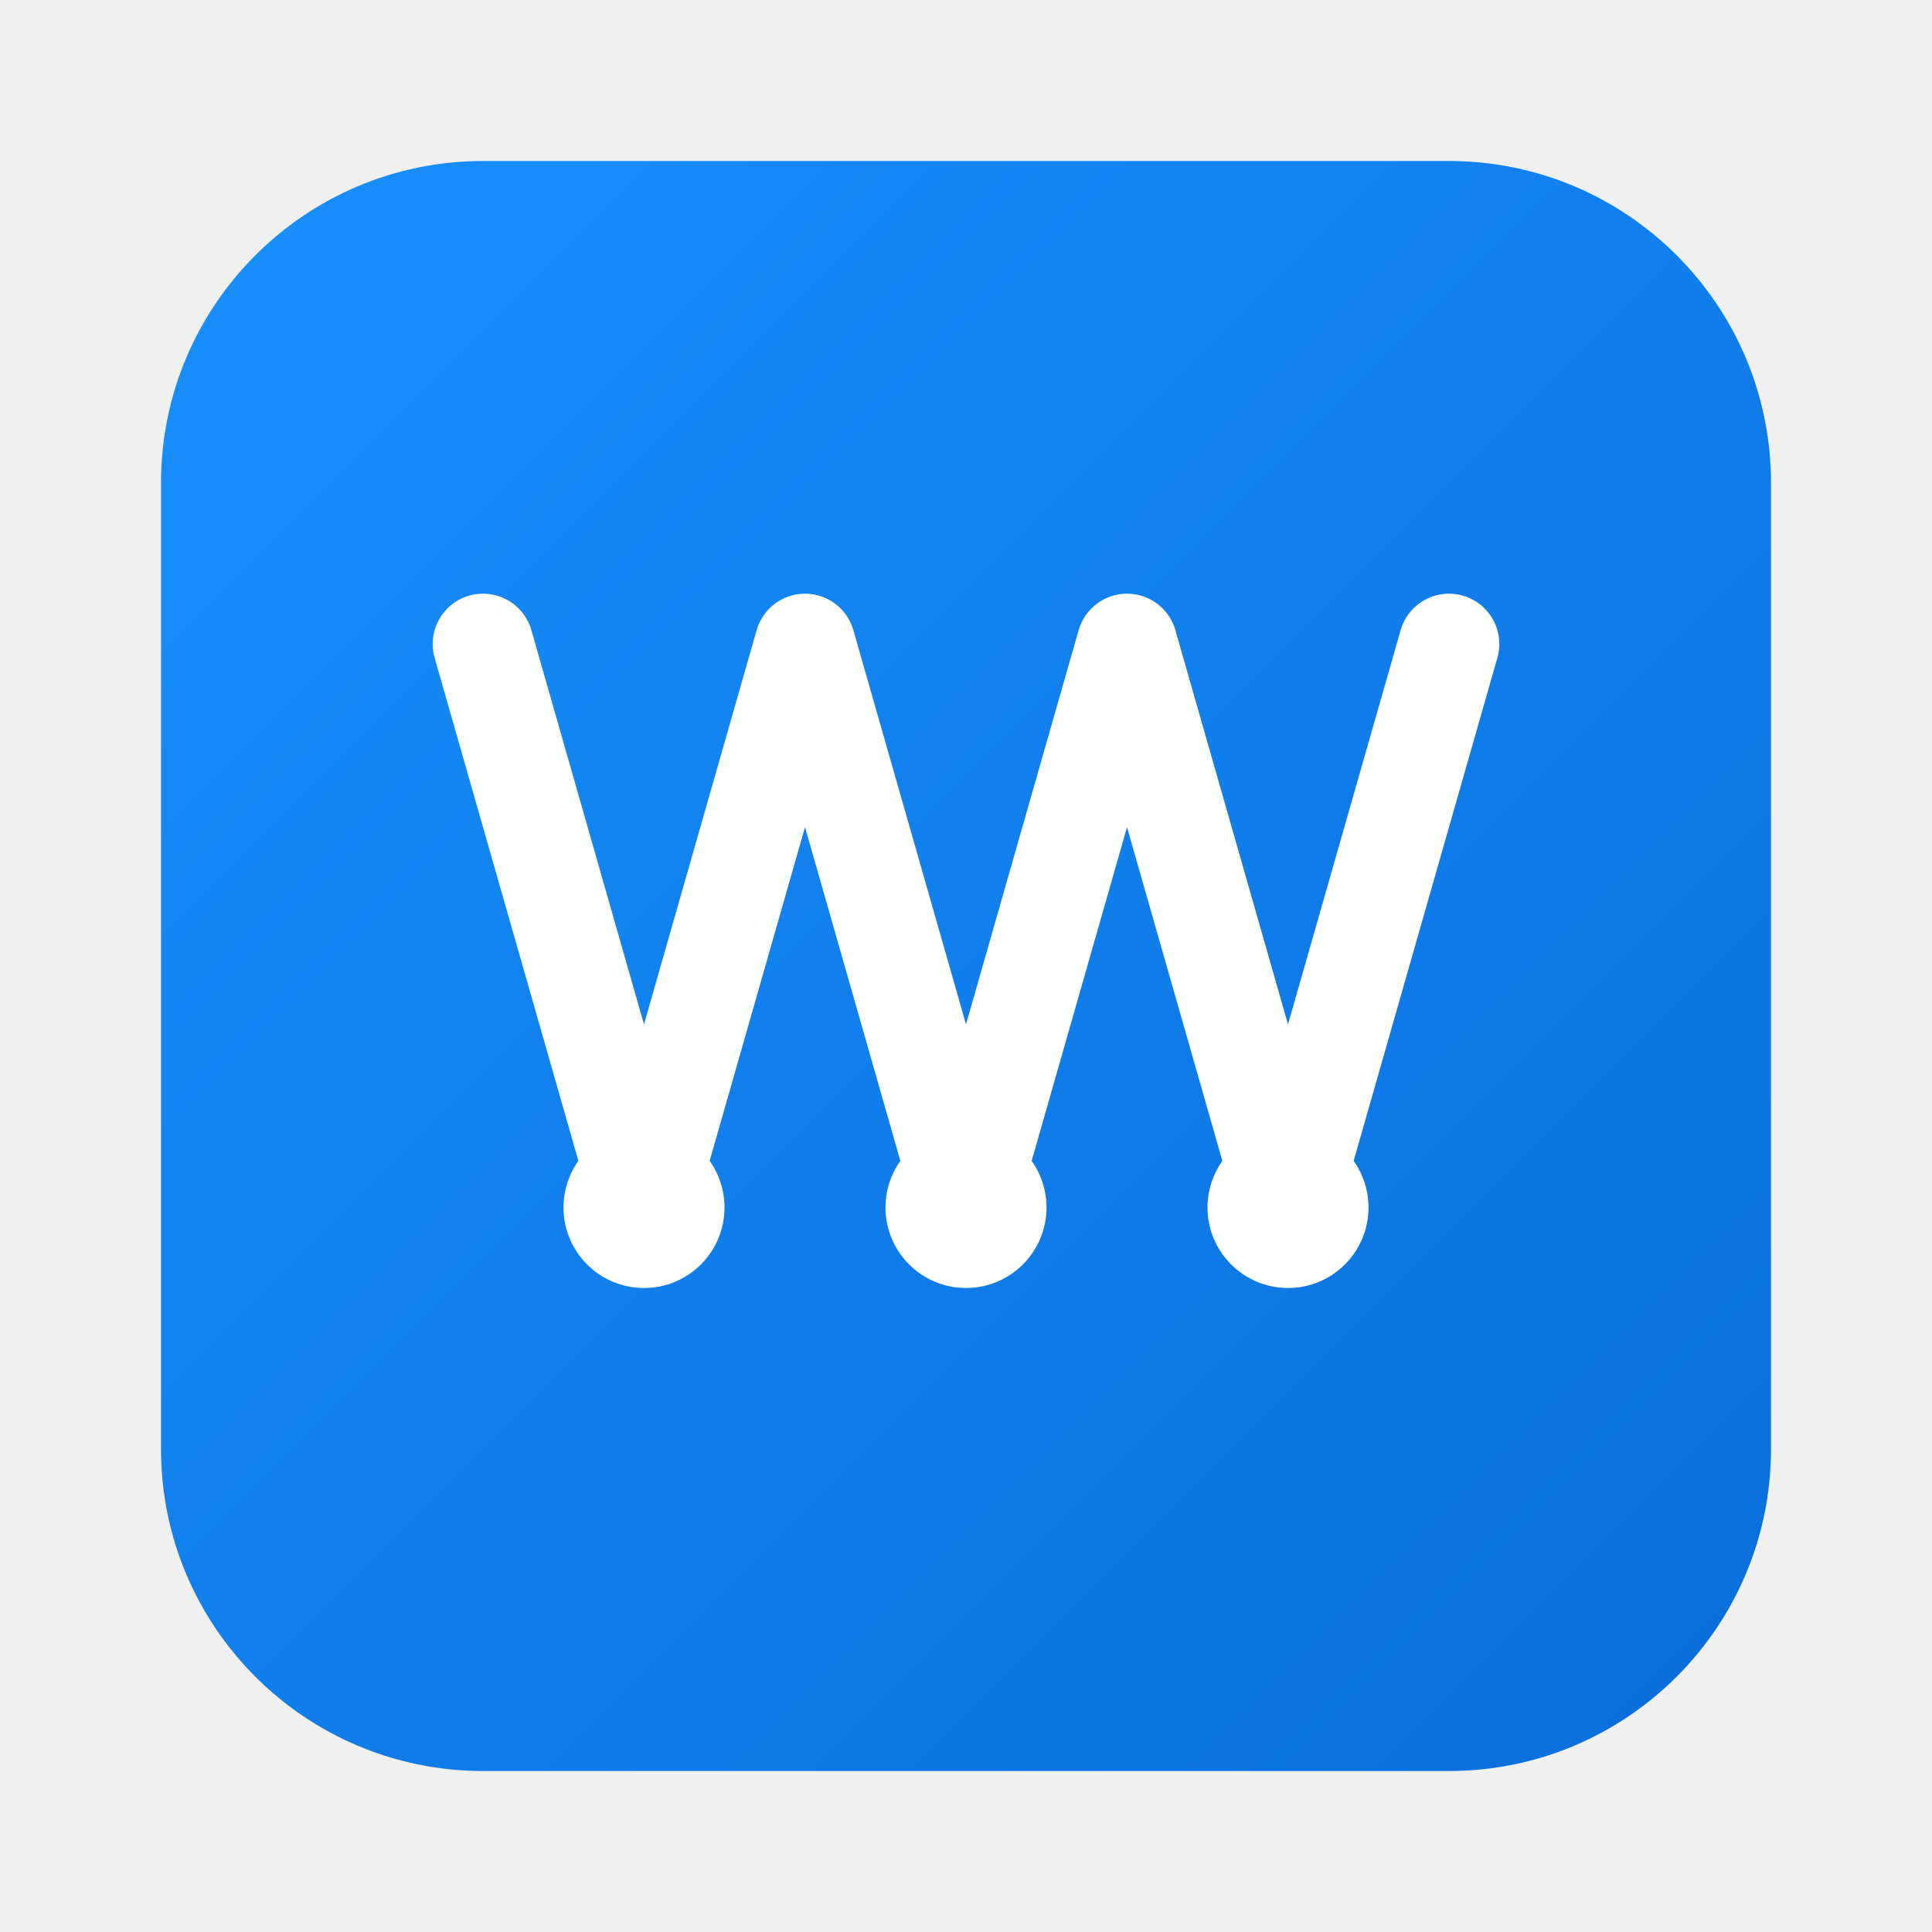
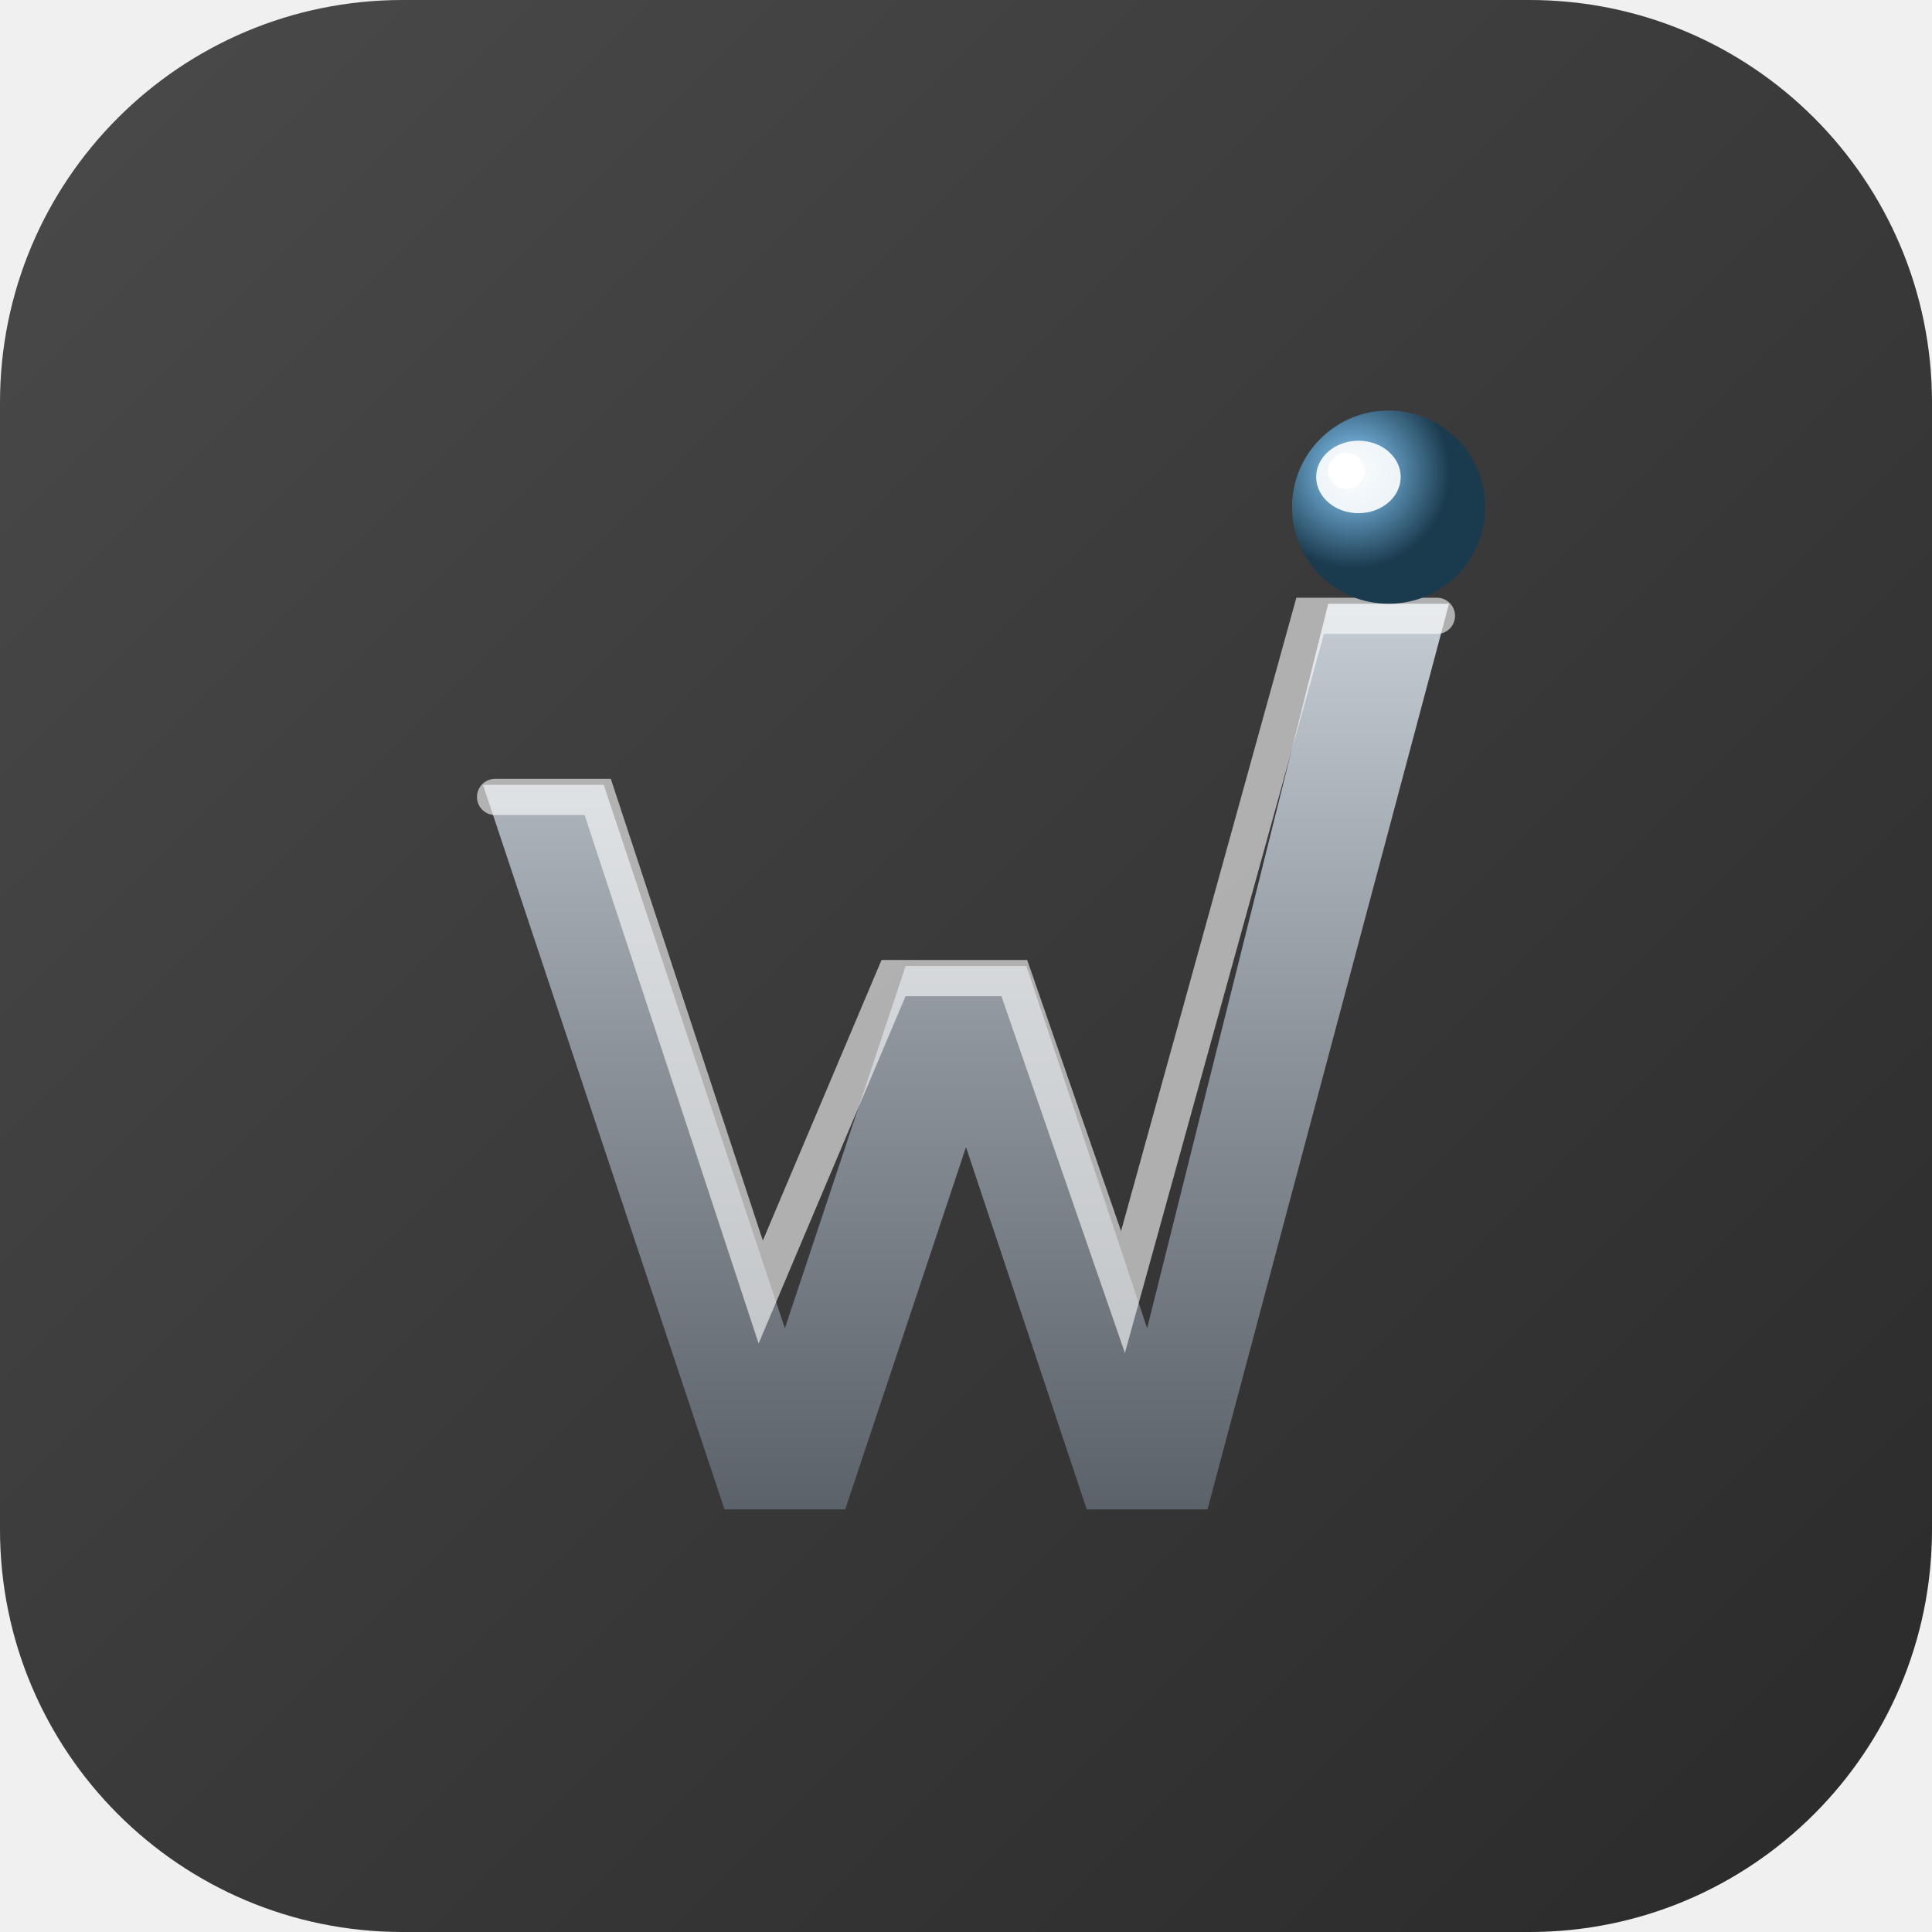
- <svg xmlns="http://www.w3.org/2000/svg" width="48" height="48" viewBox="0 0 48 48" fill="none">
+ <svg xmlns="http://www.w3.org/2000/svg" viewBox="0 0 48 48" fill="none">
  <defs>
-     <linearGradient id="simpleBg" x1="0%" y1="0%" x2="100%" y2="100%">
-       <stop offset="0%" style="stop-color:#1890FF;stop-opacity:1" />
-       <stop offset="100%" style="stop-color:#096DD9;stop-opacity:1" />
+     <linearGradient id="bg48" x1="0%" y1="0%" x2="100%" y2="100%">
+       <stop offset="0%" stop-color="#4A4A4A" />
+       <stop offset="100%" stop-color="#2A2A2A" />
    </linearGradient>
+     <linearGradient id="wGrad48" x1="0%" y1="0%" x2="0%" y2="100%">
+       <stop offset="0%" stop-color="#C5CDD4" />
+       <stop offset="50%" stop-color="#8B9299" />
+       <stop offset="100%" stop-color="#5B6269" />
+     </linearGradient>
+     <radialGradient id="blueGlass48" cx="32%" cy="32%">
+       <stop offset="0%" stop-color="#D4E8F5" />
+       <stop offset="30%" stop-color="#6BA5CD" />
+       <stop offset="100%" stop-color="#1A3A4D" />
+     </radialGradient>
  </defs>
-   <rect x="4" y="4" width="40" height="40" rx="8" fill="url(#simpleBg)" />
-   <path d="M 12 16 L 16 30 L 20 16 L 24 30 L 28 16 L 32 30 L 36 16" stroke="white" stroke-width="2.5" fill="none" stroke-linecap="round" stroke-linejoin="round" />
-   <circle cx="16" cy="30" r="2" fill="white" />
-   <circle cx="24" cy="30" r="2" fill="white" />
-   <circle cx="32" cy="30" r="2" fill="white" />
+   <rect width="48" height="48" rx="10" fill="url(#bg48)" />
+   <g transform="translate(9, 9) scale(0.3)">
+     <path d="M10,35 L20,35 L35,80 L45,50 L55,50 L65,80 L80,20 L90,20 L70,95 L60,95 L50,65 L40,95 L30,95 Z" fill="url(#wGrad48)" />
+     <path d="M11,36 L19.5,36 L33,77 L44,51 L54,51 L63,77 L78.5,21 L89,21" fill="none" stroke="white" stroke-width="3" stroke-linecap="round" opacity="0.6" />
+     <circle cx="85" cy="12" r="8" fill="url(#blueGlass48)" />
+     <ellipse cx="82.5" cy="9.5" rx="3.5" ry="3" fill="white" opacity="0.9" />
+     <circle cx="81.5" cy="9" r="1.5" fill="white" />
+   </g>
</svg>
